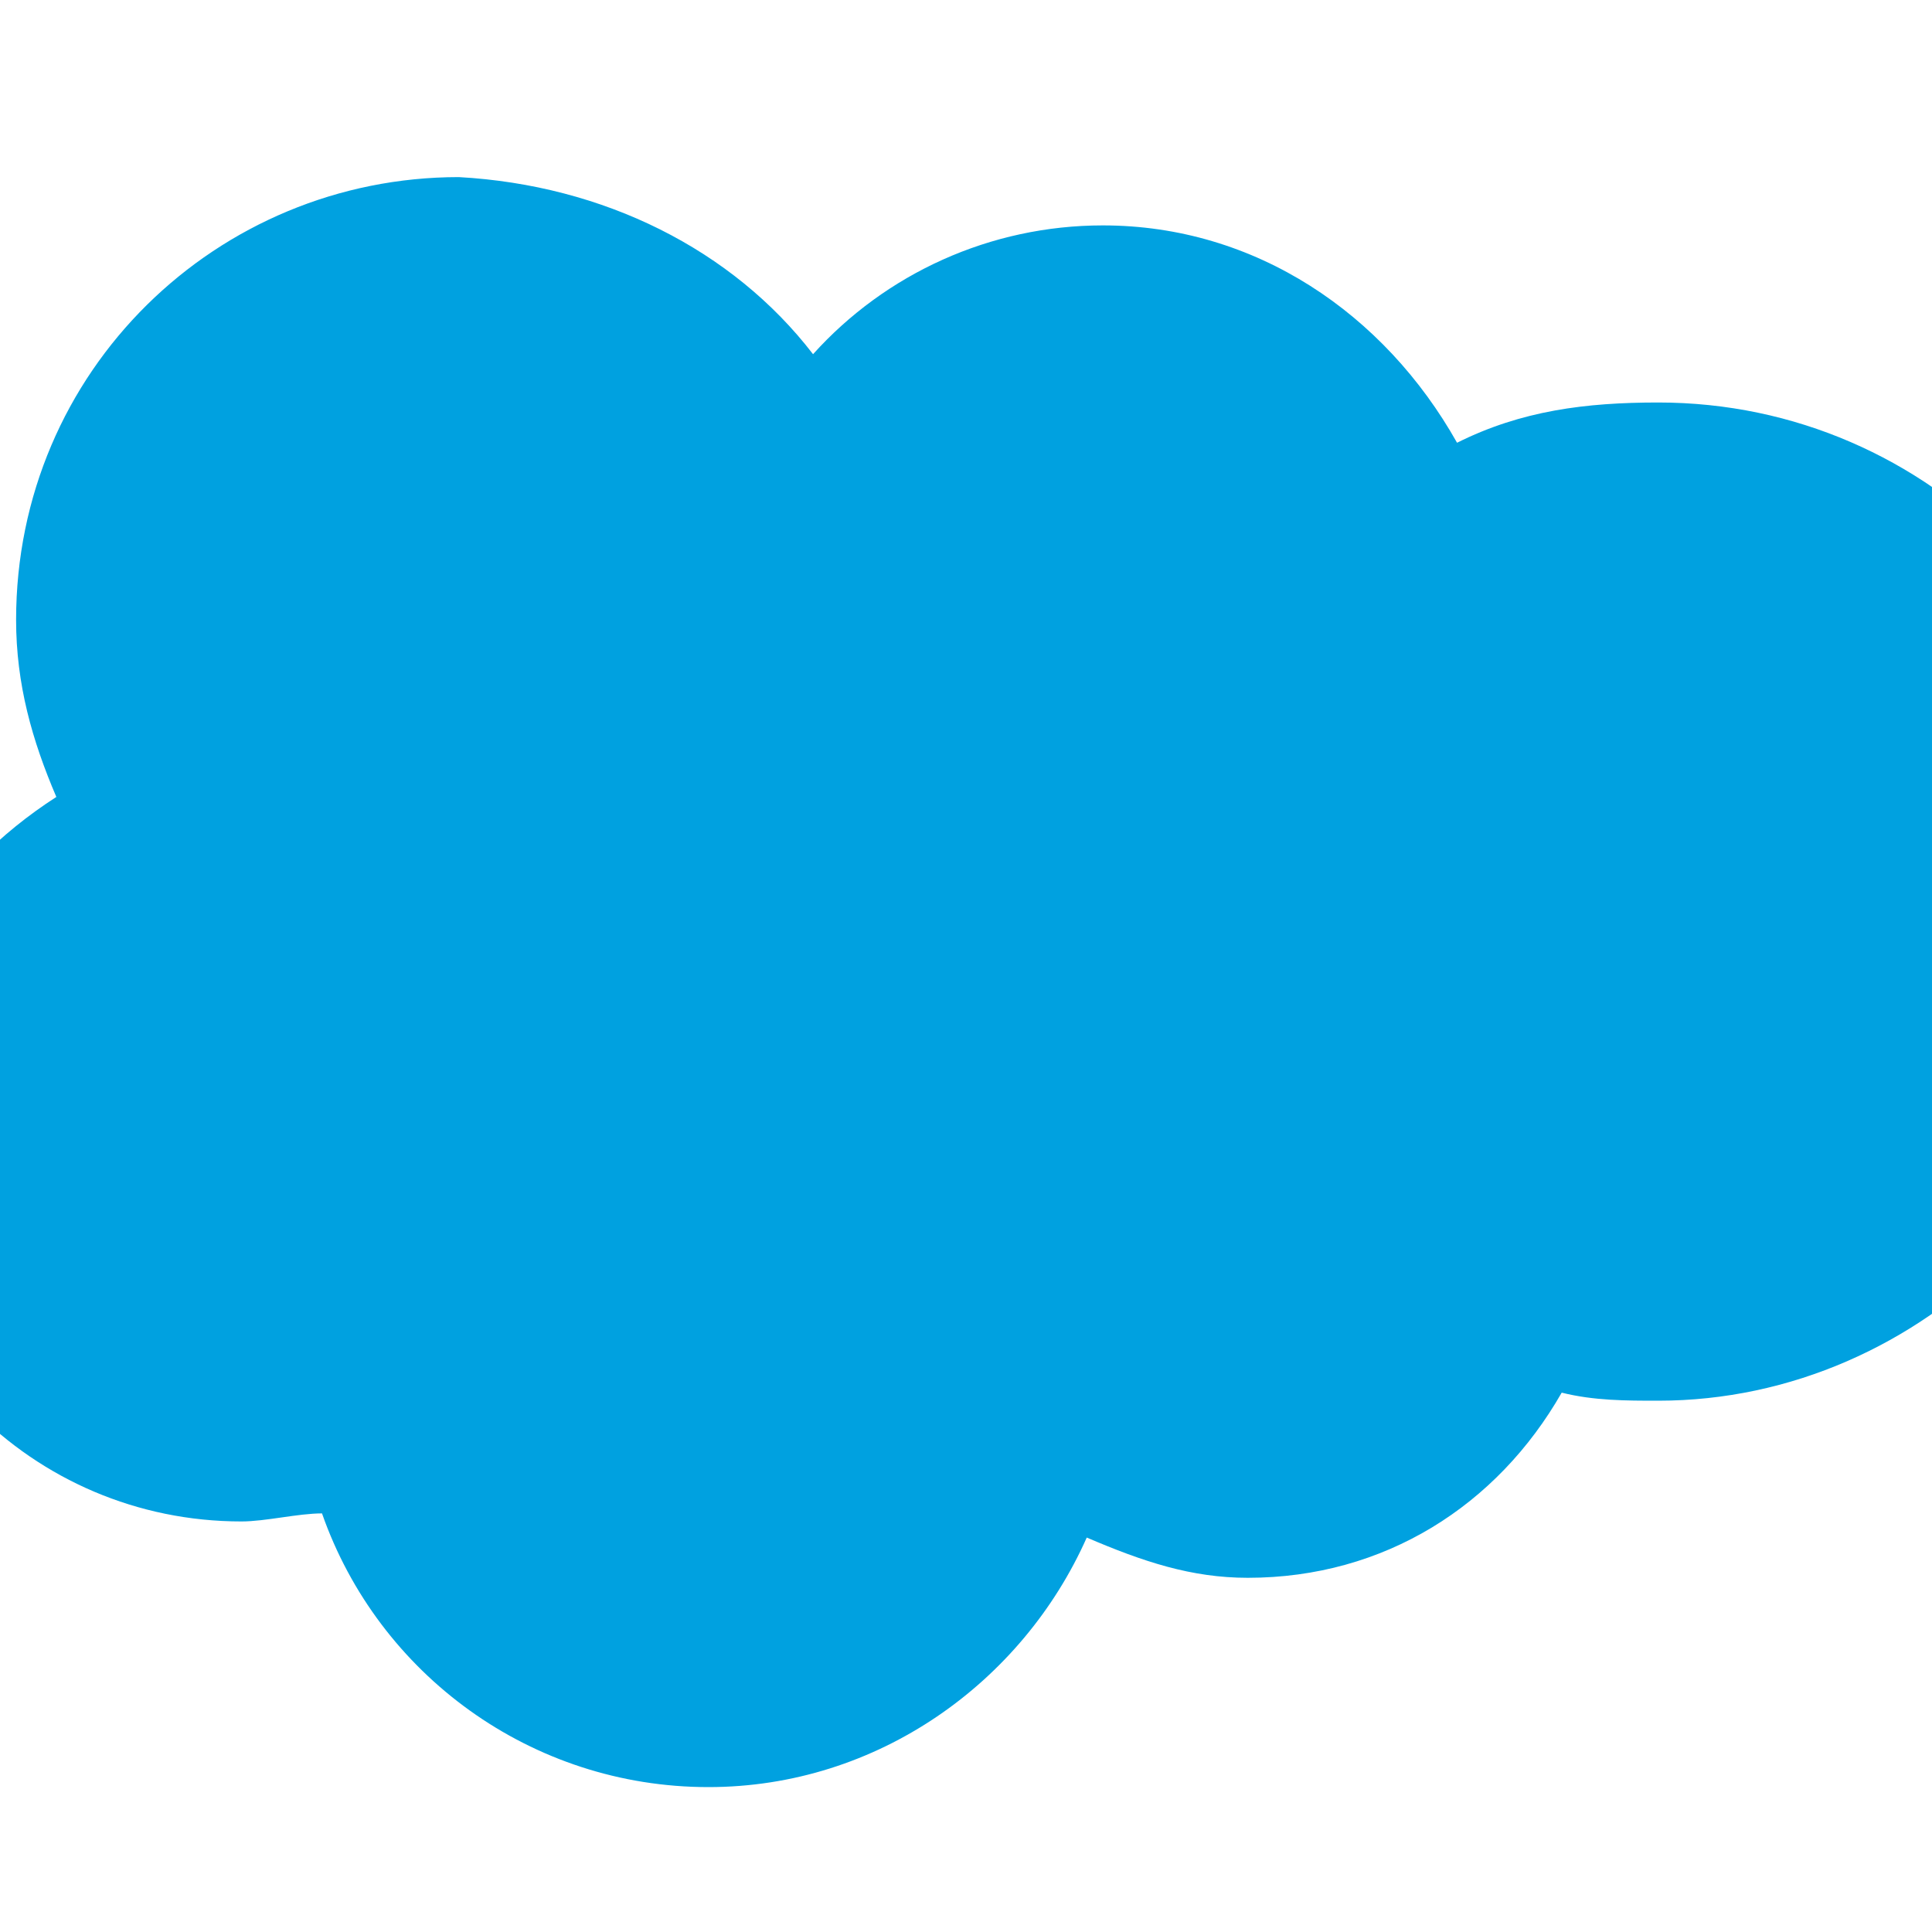
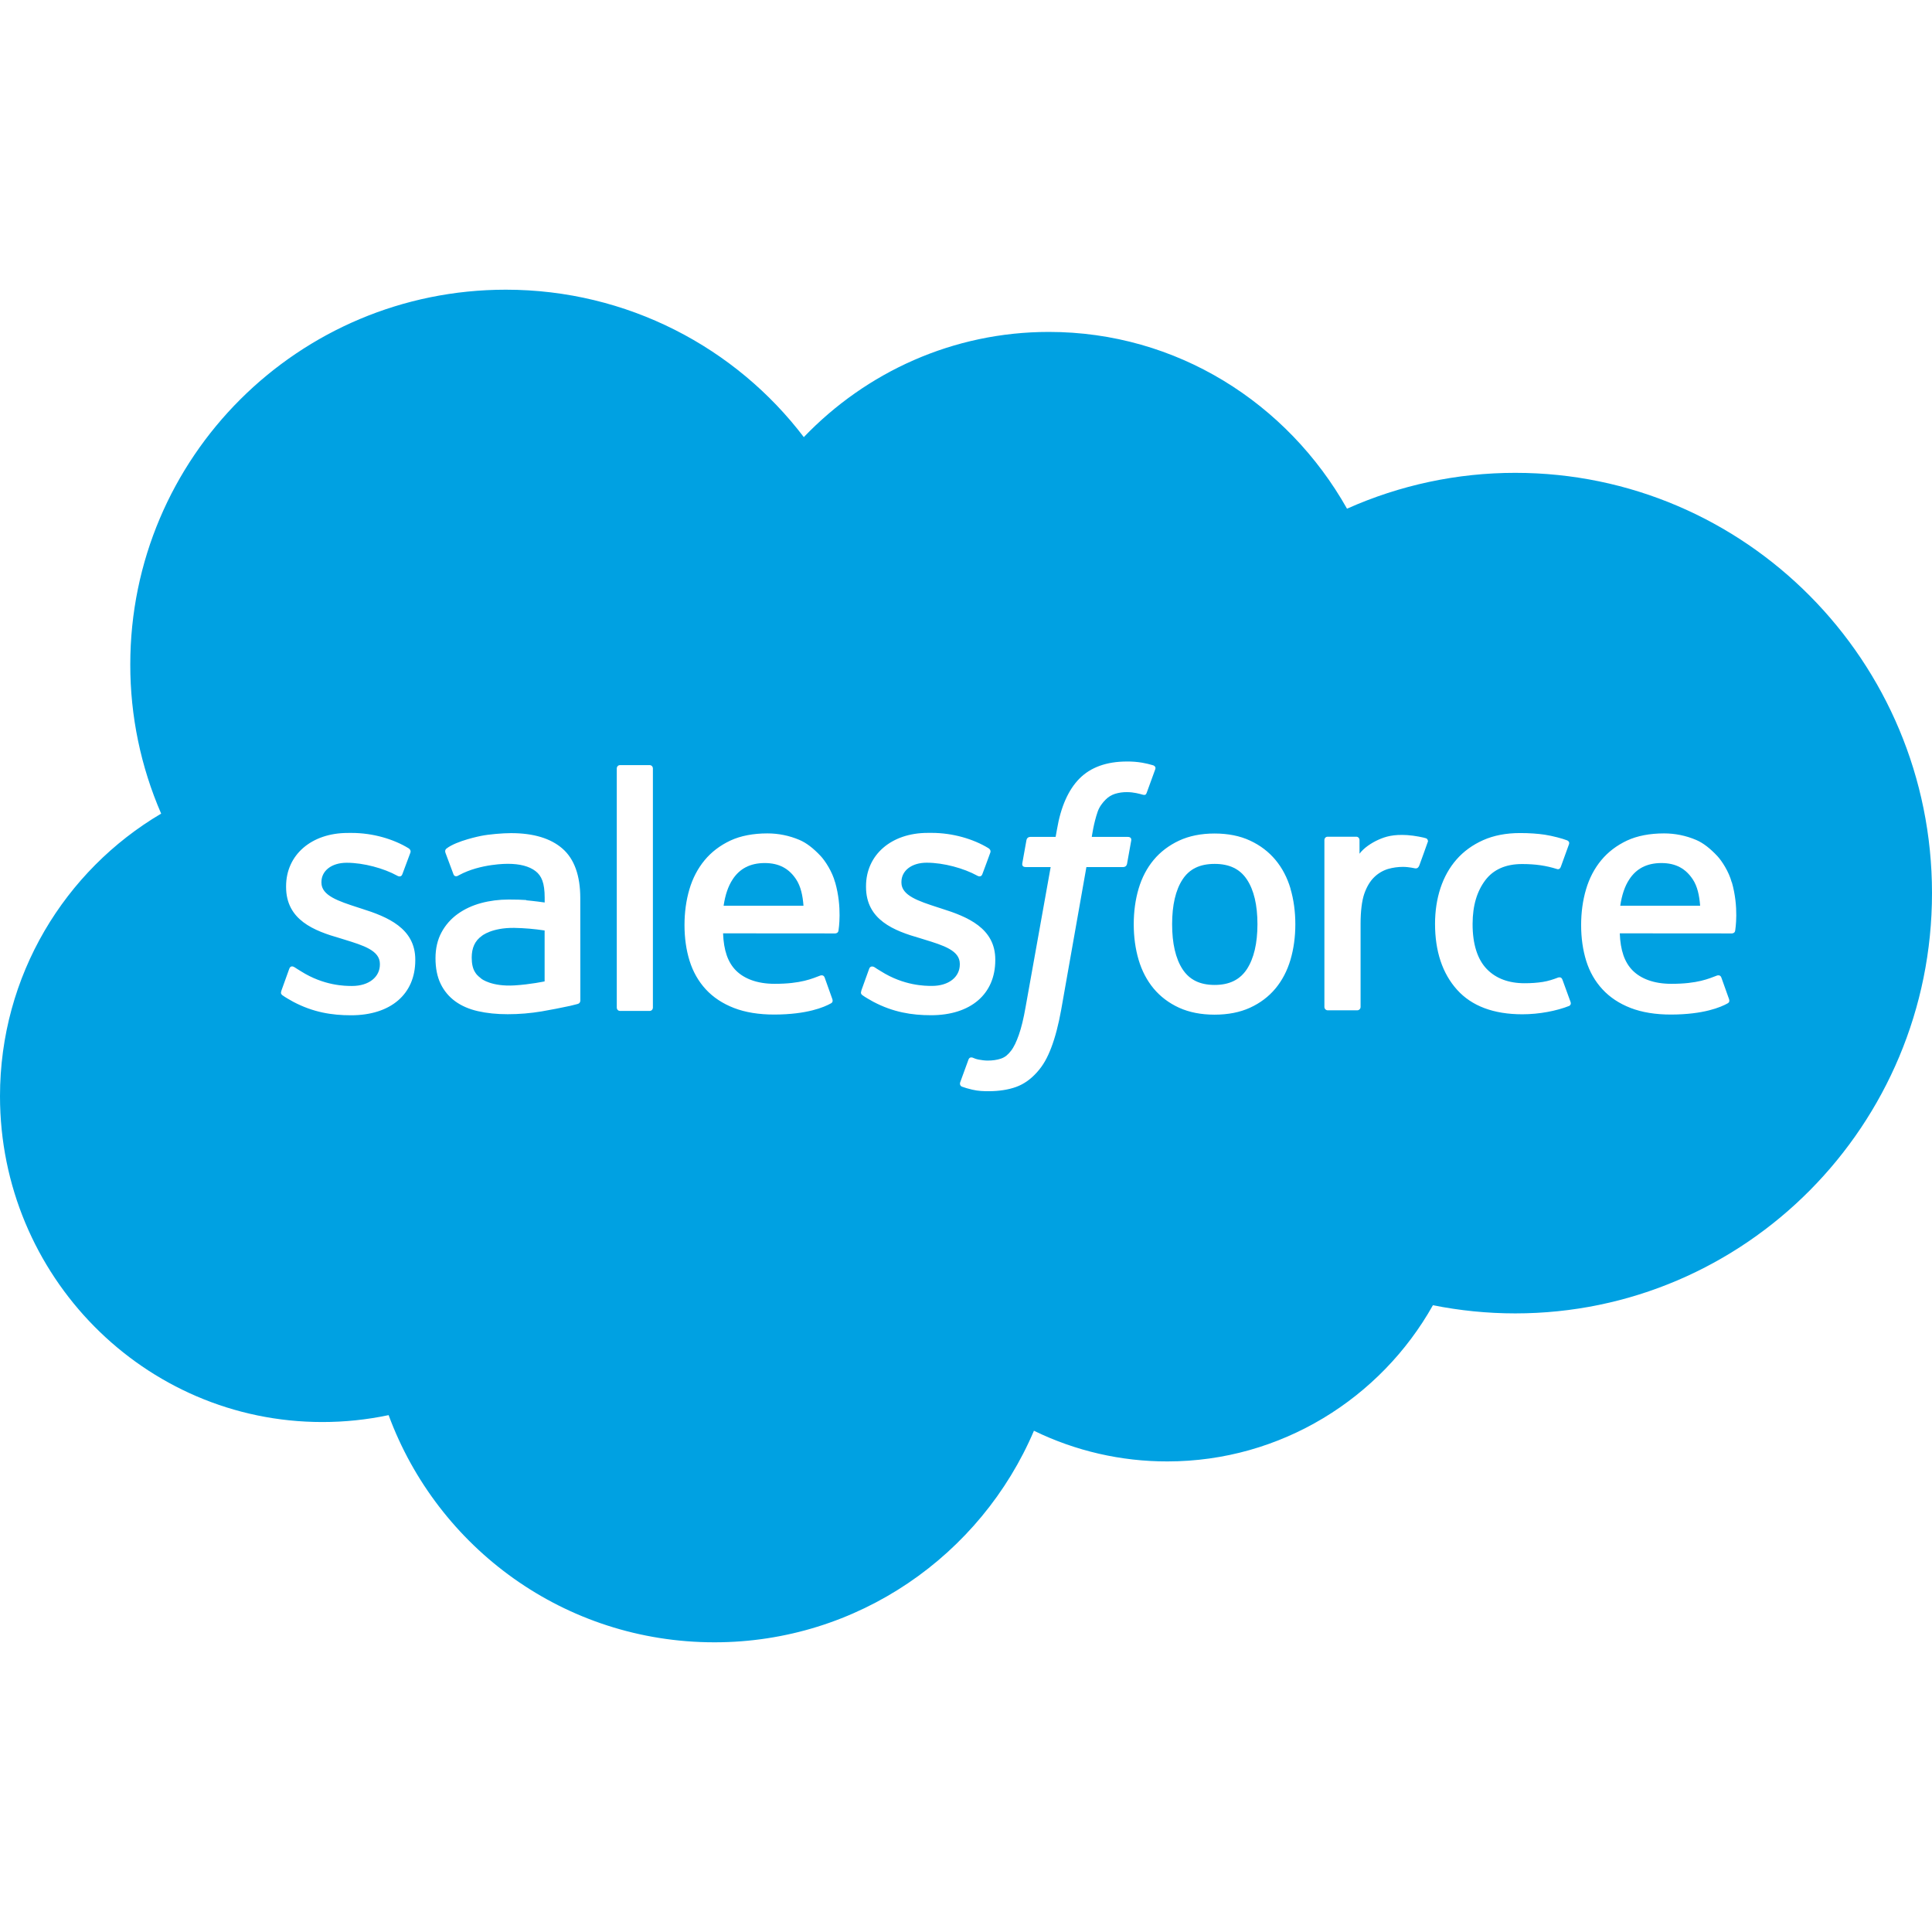
- <svg xmlns="http://www.w3.org/2000/svg" viewBox="0 0 24 24">
-   <path d="M10.1 4.4c.9-1 2.2-1.6 3.6-1.6 1.9 0 3.5 1.1 4.4 2.7.8-.4 1.6-.5 2.5-.5 3.4 0 6.1 2.8 6.1 6.2s-2.8 6.2-6.1 6.2c-.4 0-.8 0-1.2-.1-.8 1.4-2.2 2.3-3.9 2.3-.7 0-1.3-.2-2-.5-.8 1.8-2.6 3.1-4.7 3.1-2.2 0-4.1-1.4-4.8-3.4-.3 0-.7.1-1 .1-2.6 0-4.7-2.1-4.7-4.8 0-1.8 1-3.3 2.4-4.2-.3-.7-.5-1.4-.5-2.2 0-3.1 2.5-5.5 5.5-5.5 1.8.1 3.4.9 4.4 2.2" fill="#00A1E0" />
+ <svg xmlns="http://www.w3.org/2000/svg" version="1.1" id="Capa_1" x="0px" y="0px" viewBox="0 0 512 512" style="enable-background:new 0 0 512 512;" xml:space="preserve" width="512" height="512">
+   <g>
+     <path style="fill:#00A1E2;" d="M144.33,246.588c-2.666-0.409-5.356-0.639-8.052-0.688c-6.058-0.075-8.635,2.149-8.617,2.146   c-1.787,1.261-2.653,3.142-2.653,5.738c0,1.655,0.301,2.948,0.89,3.856c0.386,0.604,0.548,0.832,1.712,1.761l0.017,0.01   c-0.019-0.006,2.653,2.096,8.692,1.732c4.252-0.256,8.015-1.066,8.015-1.066h-0.004V246.588z" />
+     <path style="fill:#00A1E2;" d="M321.894,228.942c-3.913,0-6.683,1.335-8.504,4.12c-1.833,2.803-2.766,6.792-2.766,11.871   c0,5.08,0.928,9.106,2.766,11.928c1.825,2.796,4.609,4.158,8.504,4.158s6.69-1.373,8.541-4.177   c1.854-2.839,2.802-6.843,2.803-11.918c-0.001-5.075-0.938-9.062-2.803-11.862C328.591,230.291,325.807,228.942,321.894,228.942z" />
+     <path style="fill:#00A1E2;" d="M202.659,228.717c-3.894,0-6.664,1.523-8.485,4.308c-1.213,1.824-1.988,4.175-2.407,6.995   l21.165,0.004c-0.201-2.729-0.736-5.164-1.957-6.999C209.131,230.248,206.553,228.717,202.659,228.717z" />
+     <path style="fill:#00A1E2;" d="M401.563,125.308c-15.366-0.008-30.561,3.23-44.589,9.501   c-15.804-28.032-45.153-46.846-79.018-46.846c-25.399,0-48.389,10.648-64.908,27.844l0.019,0.098   c-18.061-23.799-46.846-39.133-79.018-39.133c-54.936,0-99.525,44.401-99.525,99.338c-0.014,13.592,2.772,27.041,8.184,39.509   C17.196,230.669,0,258.514,0,290.497c0,47.6,38.192,86.355,85.415,86.355c5.905,0.004,11.794-0.609,17.572-1.828   c12.981,35.182,46.658,60.204,86.355,60.204c38.004,0,70.646-23.142,84.662-56.065c11.016,5.372,23.114,8.151,35.37,8.128   c30.102,0,56.536-16.744,70.364-41.391c7.112,1.415,14.374,2.163,21.824,2.163C462.52,348.063,512,298.207,512,236.686   S462.52,125.308,401.563,125.308z M110.053,254.479c0,8.992-6.528,14.58-17.026,14.58c-5.155,0-10.084-0.809-15.314-3.574   c-0.978-0.566-1.955-1.07-2.916-1.767c-0.104-0.148-0.54-0.324-0.218-1.163l-0.008-0.015l2.07-5.757   c0.327-0.986,1.08-0.657,1.381-0.475c0.57,0.348,0.992,0.658,1.731,1.09c6.115,3.864,11.757,3.895,13.527,3.895   c4.553,0,7.394-2.428,7.394-5.683v-0.177c0-3.537-4.365-4.884-9.407-6.434l-1.114-0.347c-6.923-1.976-14.336-4.835-14.336-13.603   v-0.179c0-8.315,6.717-14.129,16.33-14.129l1.048-0.004c5.644,0,11.1,1.637,15.051,4.045c0.359,0.215,0.709,0.63,0.51,1.182   c-0.188,0.526-1.943,5.225-2.145,5.757c-0.371,0.984-1.39,0.325-1.39,0.325c-3.443-1.901-8.824-3.405-13.339-3.405   c-4.064,0-6.698,2.164-6.698,5.099v0.175c0,3.425,4.496,4.896,9.708,6.585l0.901,0.292c6.886,2.164,14.261,5.192,14.261,13.508   V254.479z M153.12,266.049c0,0-1.099,0.299-2.088,0.526c-2.479,0.537-4.969,1.021-7.469,1.452   c-2.935,0.495-5.964,0.751-9.012,0.751c-2.897,0-5.531-0.269-7.864-0.802c-2.352-0.526-4.389-1.414-6.039-2.614   c-1.659-1.202-2.991-2.8-3.876-4.647c-0.903-1.862-1.36-4.139-1.36-6.773c0-2.596,0.536-4.891,1.588-6.848   c1.042-1.939,2.516-3.613,4.308-4.892c1.787-1.287,3.876-2.254,6.19-2.879c2.295-0.62,4.76-0.937,7.3-0.937   c1.863,0,3.424,0.043,4.628,0.132l0.028,0.069c0,0,2.352,0.213,4.892,0.581v-1.255c0-3.95-0.826-5.83-2.446-7.074   c-1.656-1.27-4.139-1.919-7.337-1.919c0,0-7.224-0.094-12.925,3.011c-0.263,0.156-0.487,0.244-0.487,0.244   s-0.713,0.251-0.975-0.481l-2.107-5.644c-0.32-0.818,0.267-1.18,0.267-1.18c2.671-2.093,9.143-3.35,9.143-3.35   c2.145-0.431,5.738-0.731,7.958-0.731c5.926,0,10.498,1.373,13.621,4.102c3.134,2.728,4.722,7.149,4.722,13.095l0.017,27.092   C153.798,265.078,153.854,265.862,153.12,266.049z M173.025,267.004c0,0.497-0.354,0.901-0.85,0.901h-7.87   c-0.499,0-0.852-0.404-0.852-0.901v-63.342c0-0.495,0.354-0.896,0.852-0.896h7.87c0.497,0,0.85,0.4,0.85,0.896V267.004z    M222.212,246.595c-0.081,0.765-0.864,0.771-0.864,0.771l-29.726-0.022c0.169,4.516,1.26,7.695,3.443,9.877   c2.145,2.132,5.569,3.492,10.16,3.5c7.055,0.019,10.065-1.407,12.191-2.201c0,0,0.82-0.294,1.12,0.518l1.938,5.437   c0.389,0.917,0.077,1.234-0.25,1.419c-1.844,1.034-6.359,2.944-14.938,2.973c-4.177,0.013-7.789-0.587-10.78-1.744   c-3.01-1.167-5.512-2.822-7.469-4.948c-1.938-2.107-3.39-4.646-4.29-7.544c-0.897-2.879-1.347-6.059-1.347-9.482   c0-3.349,0.435-6.547,1.298-9.464c0.865-2.953,2.226-5.531,4.026-7.713c1.806-2.183,4.102-3.929,6.83-5.212   c2.728-1.273,6.096-1.9,9.802-1.9c2.922-0.005,5.815,0.582,8.504,1.726c1.863,0.79,3.725,2.239,5.644,4.289   c1.204,1.299,3.055,4.14,3.8,6.942l0.021,0.006C223.23,240.499,222.244,246.279,222.212,246.595z M246.732,269.044   c-5.155,0-10.084-0.81-15.315-3.575c-0.978-0.566-1.958-1.07-2.916-1.767c-0.107-0.148-0.544-0.323-0.222-1.162l-0.023-0.016   l2.07-5.757c0.303-0.94,1.189-0.595,1.379-0.474c0.561,0.361,0.993,0.658,1.733,1.089c6.096,3.864,11.753,3.895,13.527,3.895   c4.553,0,7.394-2.427,7.394-5.682v-0.177c0-3.537-4.346-4.884-9.407-6.435l-1.112-0.346c-6.923-1.976-14.336-4.836-14.336-13.603   v-0.179c0-8.316,6.716-14.13,16.33-14.13l1.05-0.003c5.644,0,11.1,1.637,15.051,4.045c0.357,0.214,0.709,0.63,0.508,1.182   c-0.169,0.526-1.927,5.225-2.126,5.757c-0.373,0.983-1.392,0.325-1.392,0.325c-3.462-1.902-8.824-3.405-13.339-3.405   c-4.064,0-6.698,2.163-6.698,5.099v0.175c0,3.424,4.496,4.896,9.708,6.585l0.901,0.292c6.905,2.163,14.261,5.192,14.261,13.508   v0.177C263.759,263.456,257.23,269.044,246.732,269.044z M298.679,228.918c-0.171,0.894-0.995,0.863-0.995,0.863h-9.776   l-6.686,37.833c-0.702,3.911-1.578,7.268-2.608,9.971c-1.041,2.729-2.128,4.729-3.857,6.638c-1.599,1.771-3.407,3.078-5.484,3.829   c-2.064,0.745-4.553,1.129-7.285,1.129c-1.304,0-2.696-0.024-4.348-0.414c-1.189-0.28-1.838-0.48-2.711-0.792   c-0.372-0.134-0.668-0.597-0.457-1.184c0.207-0.595,1.955-5.401,2.201-6.032c0.303-0.771,1.072-0.478,1.072-0.478   c0.529,0.222,0.896,0.38,1.601,0.52c0.706,0.141,1.661,0.262,2.38,0.262c1.291,0,2.468-0.158,3.492-0.503   c1.24-0.416,1.958-1.129,2.717-2.098c0.783-1.001,1.419-2.38,2.07-4.22c0.66-1.864,1.257-4.325,1.778-7.316l6.655-37.145h-6.559   c-0.79,0.004-1.044-0.365-0.967-0.956l1.106-6.171c0.173-0.897,0.995-0.863,0.995-0.863h6.737l0.363-2.012   c1.007-5.958,3.014-10.486,5.964-13.459c2.971-2.995,7.202-4.512,12.57-4.512c1.351-0.015,2.701,0.09,4.034,0.312   c0.991,0.173,1.97,0.405,2.933,0.696c0.211,0.083,0.779,0.364,0.546,1.034l-2.269,6.231c-0.19,0.469-0.32,0.755-1.287,0.459   c-0.241-0.071-0.598-0.175-1.518-0.37c-0.668-0.14-1.545-0.247-2.438-0.247c-1.079-0.015-2.154,0.141-3.185,0.459   c-0.941,0.309-1.793,0.839-2.485,1.547c-0.741,0.743-1.616,1.825-2.081,3.166c-1.089,3.143-1.52,6.479-1.567,6.694h9.488   c0.794-0.004,1.046,0.365,0.969,0.956L298.679,228.918z M341.987,254.359c-0.865,2.916-2.203,5.475-3.989,7.62   c-1.787,2.145-4.064,3.86-6.735,5.079c-2.672,1.22-5.832,1.84-9.388,1.84s-6.717-0.62-9.407-1.84   c-2.672-1.223-4.946-2.935-6.735-5.079c-1.787-2.146-3.129-4.704-3.989-7.62c-0.856-2.897-1.291-6.058-1.291-9.426   c0-3.367,0.435-6.528,1.291-9.426c0.865-2.916,2.205-5.475,3.989-7.619c1.787-2.145,4.064-3.868,6.735-5.117   c2.69-1.248,5.832-1.882,9.407-1.882s6.735,0.63,9.407,1.882c2.69,1.241,4.946,2.973,6.735,5.117   c1.787,2.145,3.125,4.703,3.989,7.619h-0.019c0.854,2.897,1.289,6.077,1.289,9.426   C343.276,248.302,342.841,251.462,341.987,254.359z M378.362,223.223l0.019-0.122c-0.282,0.809-1.729,4.871-2.239,6.228   c-0.194,0.516-0.512,0.865-1.084,0.801c0,0-1.703-0.398-3.255-0.398c-1.349,0-2.692,0.188-3.989,0.561   c-1.382,0.429-2.64,1.184-3.669,2.201c-1.078,1.054-1.953,2.523-2.596,4.365c-0.653,1.862-0.98,4.816-0.98,7.789v22.2   c0,0.497-0.402,0.899-0.899,0.9h-7.789c-0.497-0.001-0.9-0.403-0.901-0.9v-44.213c0-0.497,0.357-0.897,0.85-0.897h7.601   c0.5,0,0.852,0.4,0.852,0.897l0.004,3.612c1.129-1.543,3.164-2.877,5.004-3.706c1.863-0.836,3.932-1.464,7.657-1.23   c1.938,0.12,4.461,0.652,4.967,0.845c0.009,0.003,0.017,0.007,0.025,0.01C378.349,222.341,378.538,222.814,378.362,223.223z    M415.857,266.577c-3.311,1.312-7.921,2.22-12.417,2.22c-7.601,0-13.433-2.182-17.309-6.509c-3.876-4.309-5.832-10.197-5.832-17.46   c0-3.367,0.48-6.547,1.43-9.444c0.959-2.916,2.389-5.475,4.271-7.619c1.881-2.146,4.252-3.87,7.055-5.118   c2.803-1.249,6.077-1.879,9.764-1.879c2.483,0,4.685,0.15,6.585,0.44c2.032,0.307,4.715,1.034,5.851,1.479   c0.209,0.081,0.781,0.363,0.548,1.031c-0.826,2.333-1.394,3.856-2.164,5.982c-0.329,0.905-1.016,0.605-1.016,0.605   c-2.897-0.906-5.663-1.326-9.275-1.326c-4.327,0-7.601,1.468-9.727,4.29c-2.154,2.859-3.354,6.585-3.368,11.552   c-0.019,5.456,1.336,9.481,3.763,11.984c2.408,2.5,5.795,3.763,10.028,3.763c1.712,0,3.337-0.115,4.797-0.345   c1.449-0.226,2.809-0.677,4.083-1.164c0,0,0.832-0.322,1.119,0.53h0.007l2.164,5.945   C416.49,266.272,415.857,266.577,415.857,266.577z M459.848,246.595c-0.081,0.765-0.864,0.771-0.864,0.771l-29.726-0.022   c0.169,4.516,1.26,7.695,3.443,9.877c2.145,2.132,5.55,3.492,10.159,3.5c7.055,0.019,10.065-1.407,12.191-2.201   c0,0,0.82-0.294,1.118,0.518l1.938,5.437c0.388,0.917,0.077,1.234-0.252,1.419c-1.844,1.034-6.359,2.944-14.938,2.973   c-4.158,0.013-7.789-0.587-10.78-1.744c-3.01-1.167-5.513-2.822-7.469-4.948c-1.957-2.107-3.407-4.646-4.308-7.544   c-0.892-2.879-1.345-6.059-1.345-9.482c0-3.349,0.437-6.547,1.302-9.464c0.865-2.953,2.222-5.531,4.026-7.713   c1.806-2.183,4.101-3.929,6.829-5.212c2.728-1.273,6.096-1.9,9.802-1.9c2.922-0.005,5.815,0.582,8.504,1.726   c1.863,0.79,3.725,2.239,5.644,4.289c1.204,1.299,3.053,4.14,3.8,6.942l0.04,0.006C460.866,240.499,459.88,246.279,459.848,246.595   z" />
+     <path style="fill:#00A1E2;" d="M440.278,228.717c-3.894,0-6.666,1.523-8.485,4.308c-1.215,1.824-1.988,4.175-2.407,6.995   l21.165,0.004c-0.199-2.729-0.734-5.164-1.957-6.999C446.75,230.248,444.172,228.717,440.278,228.717z" />
+   </g>
</svg>
